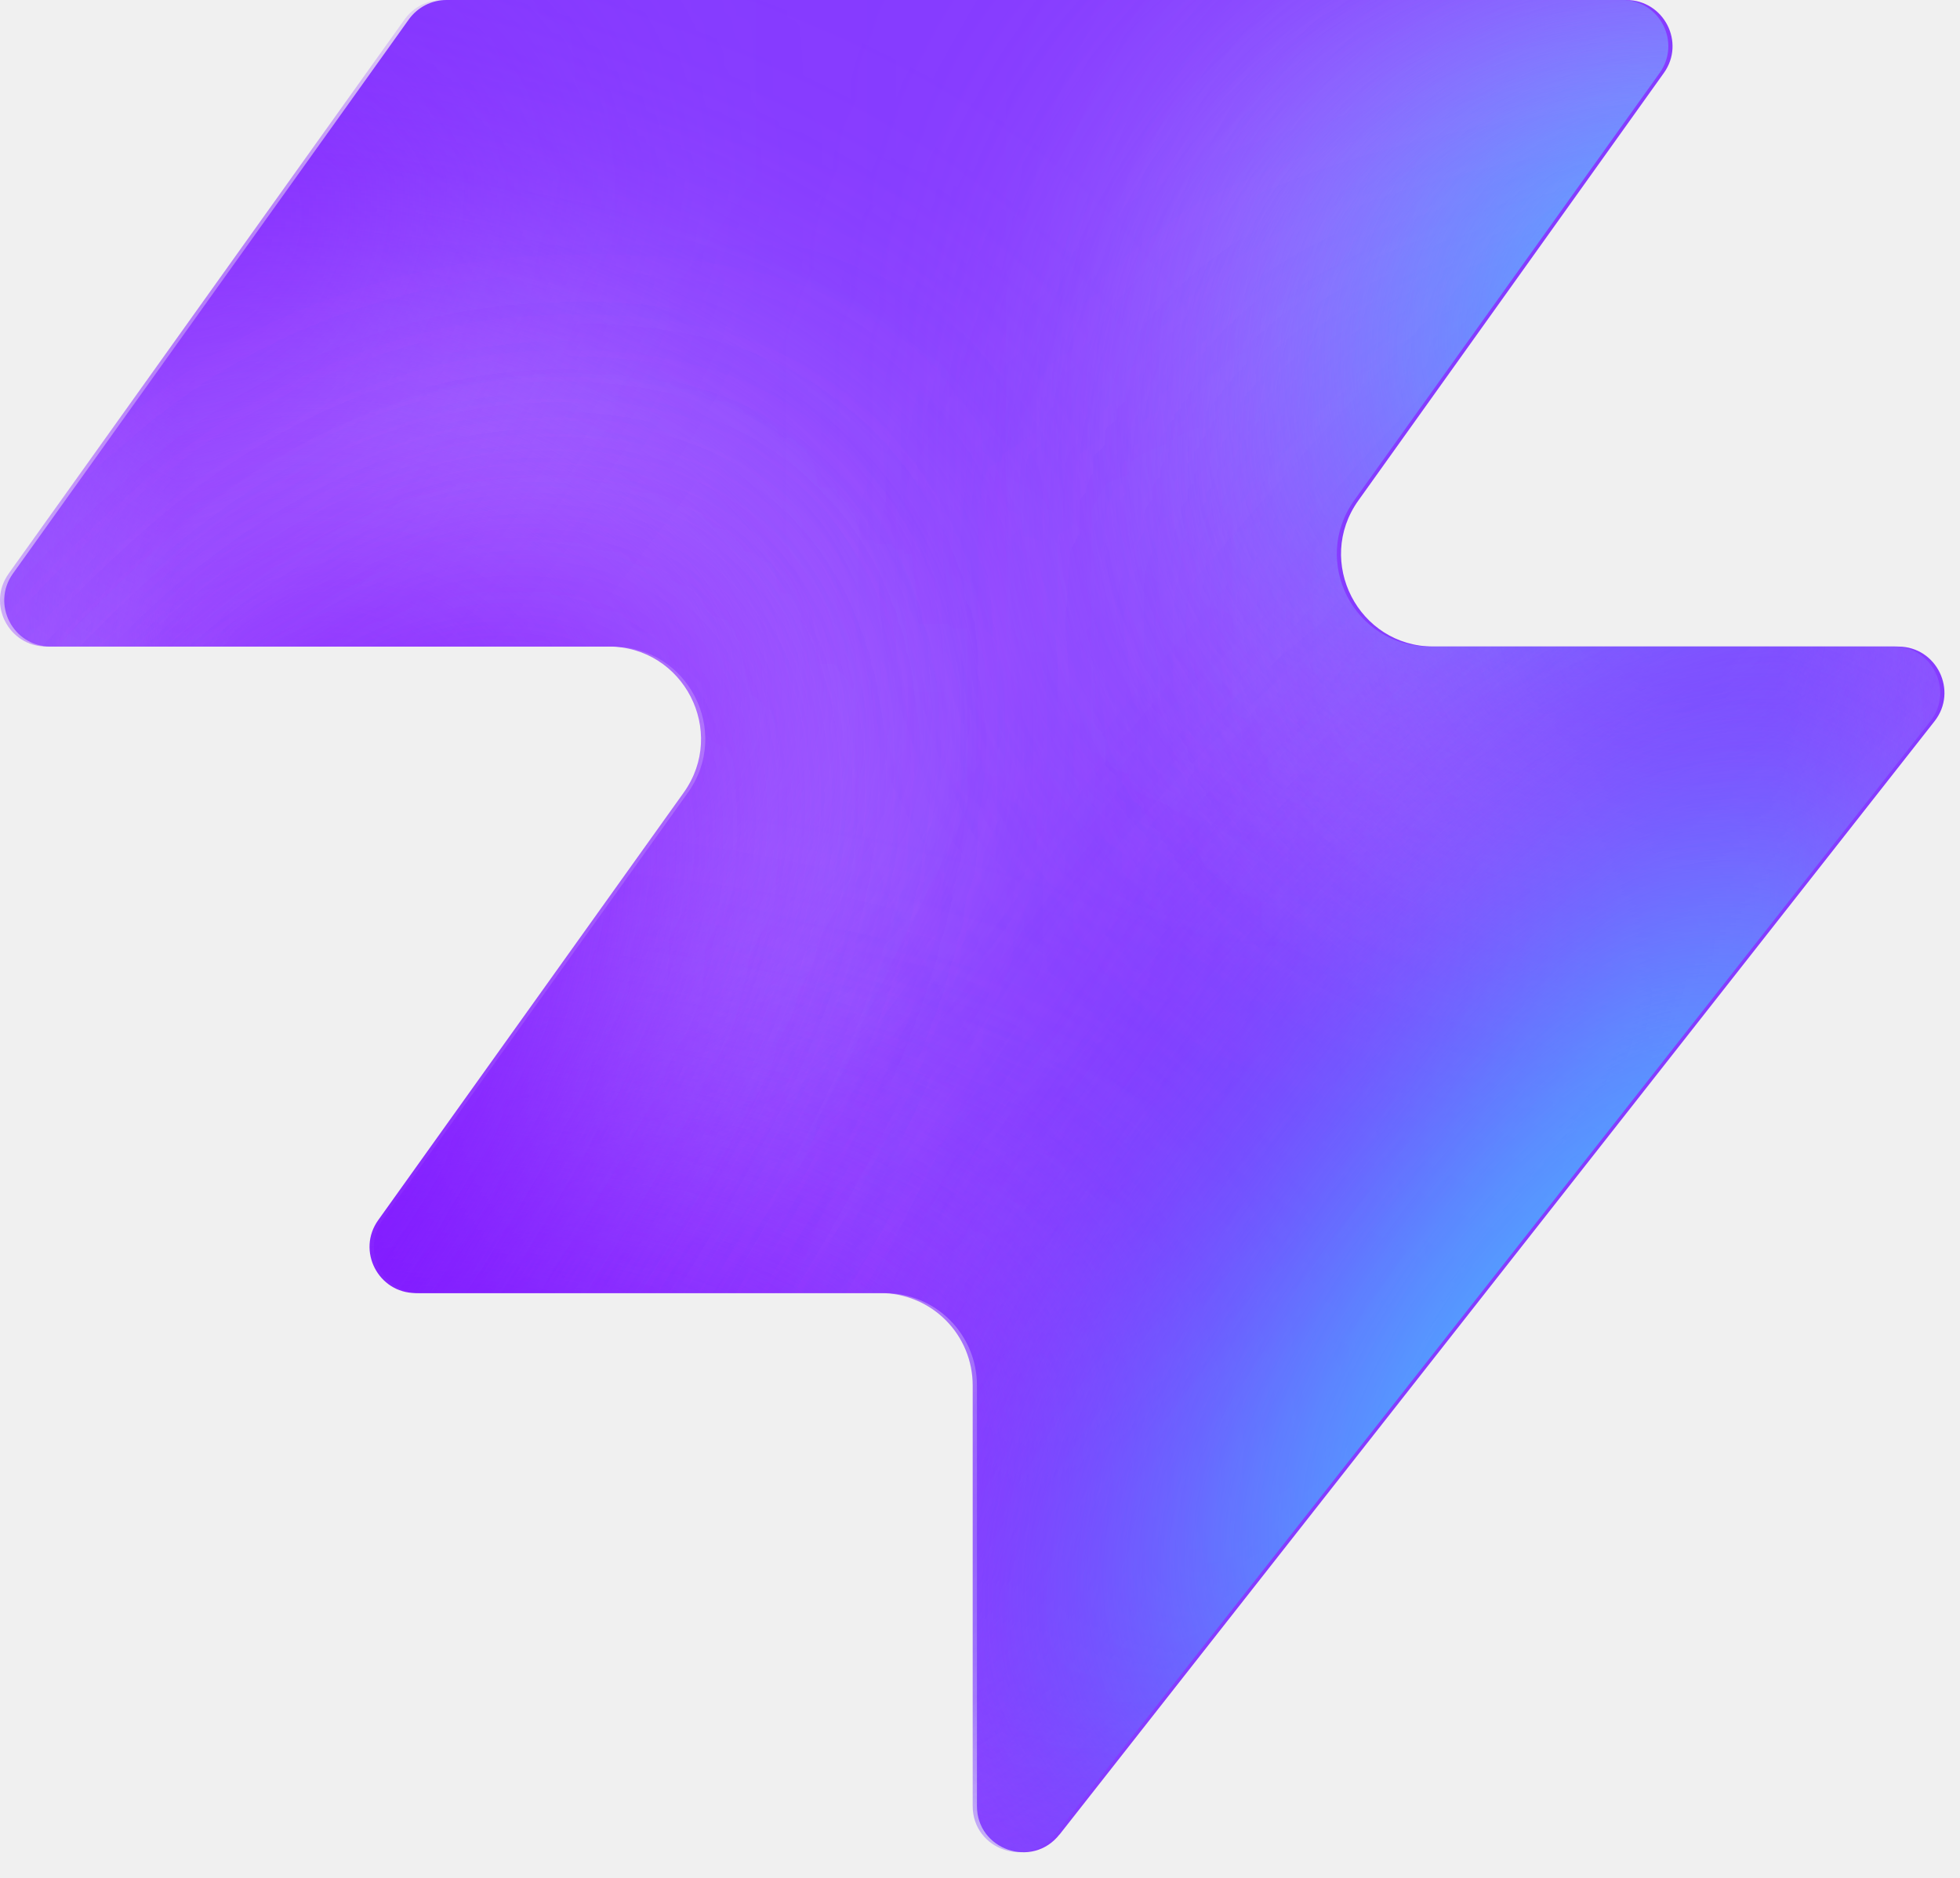
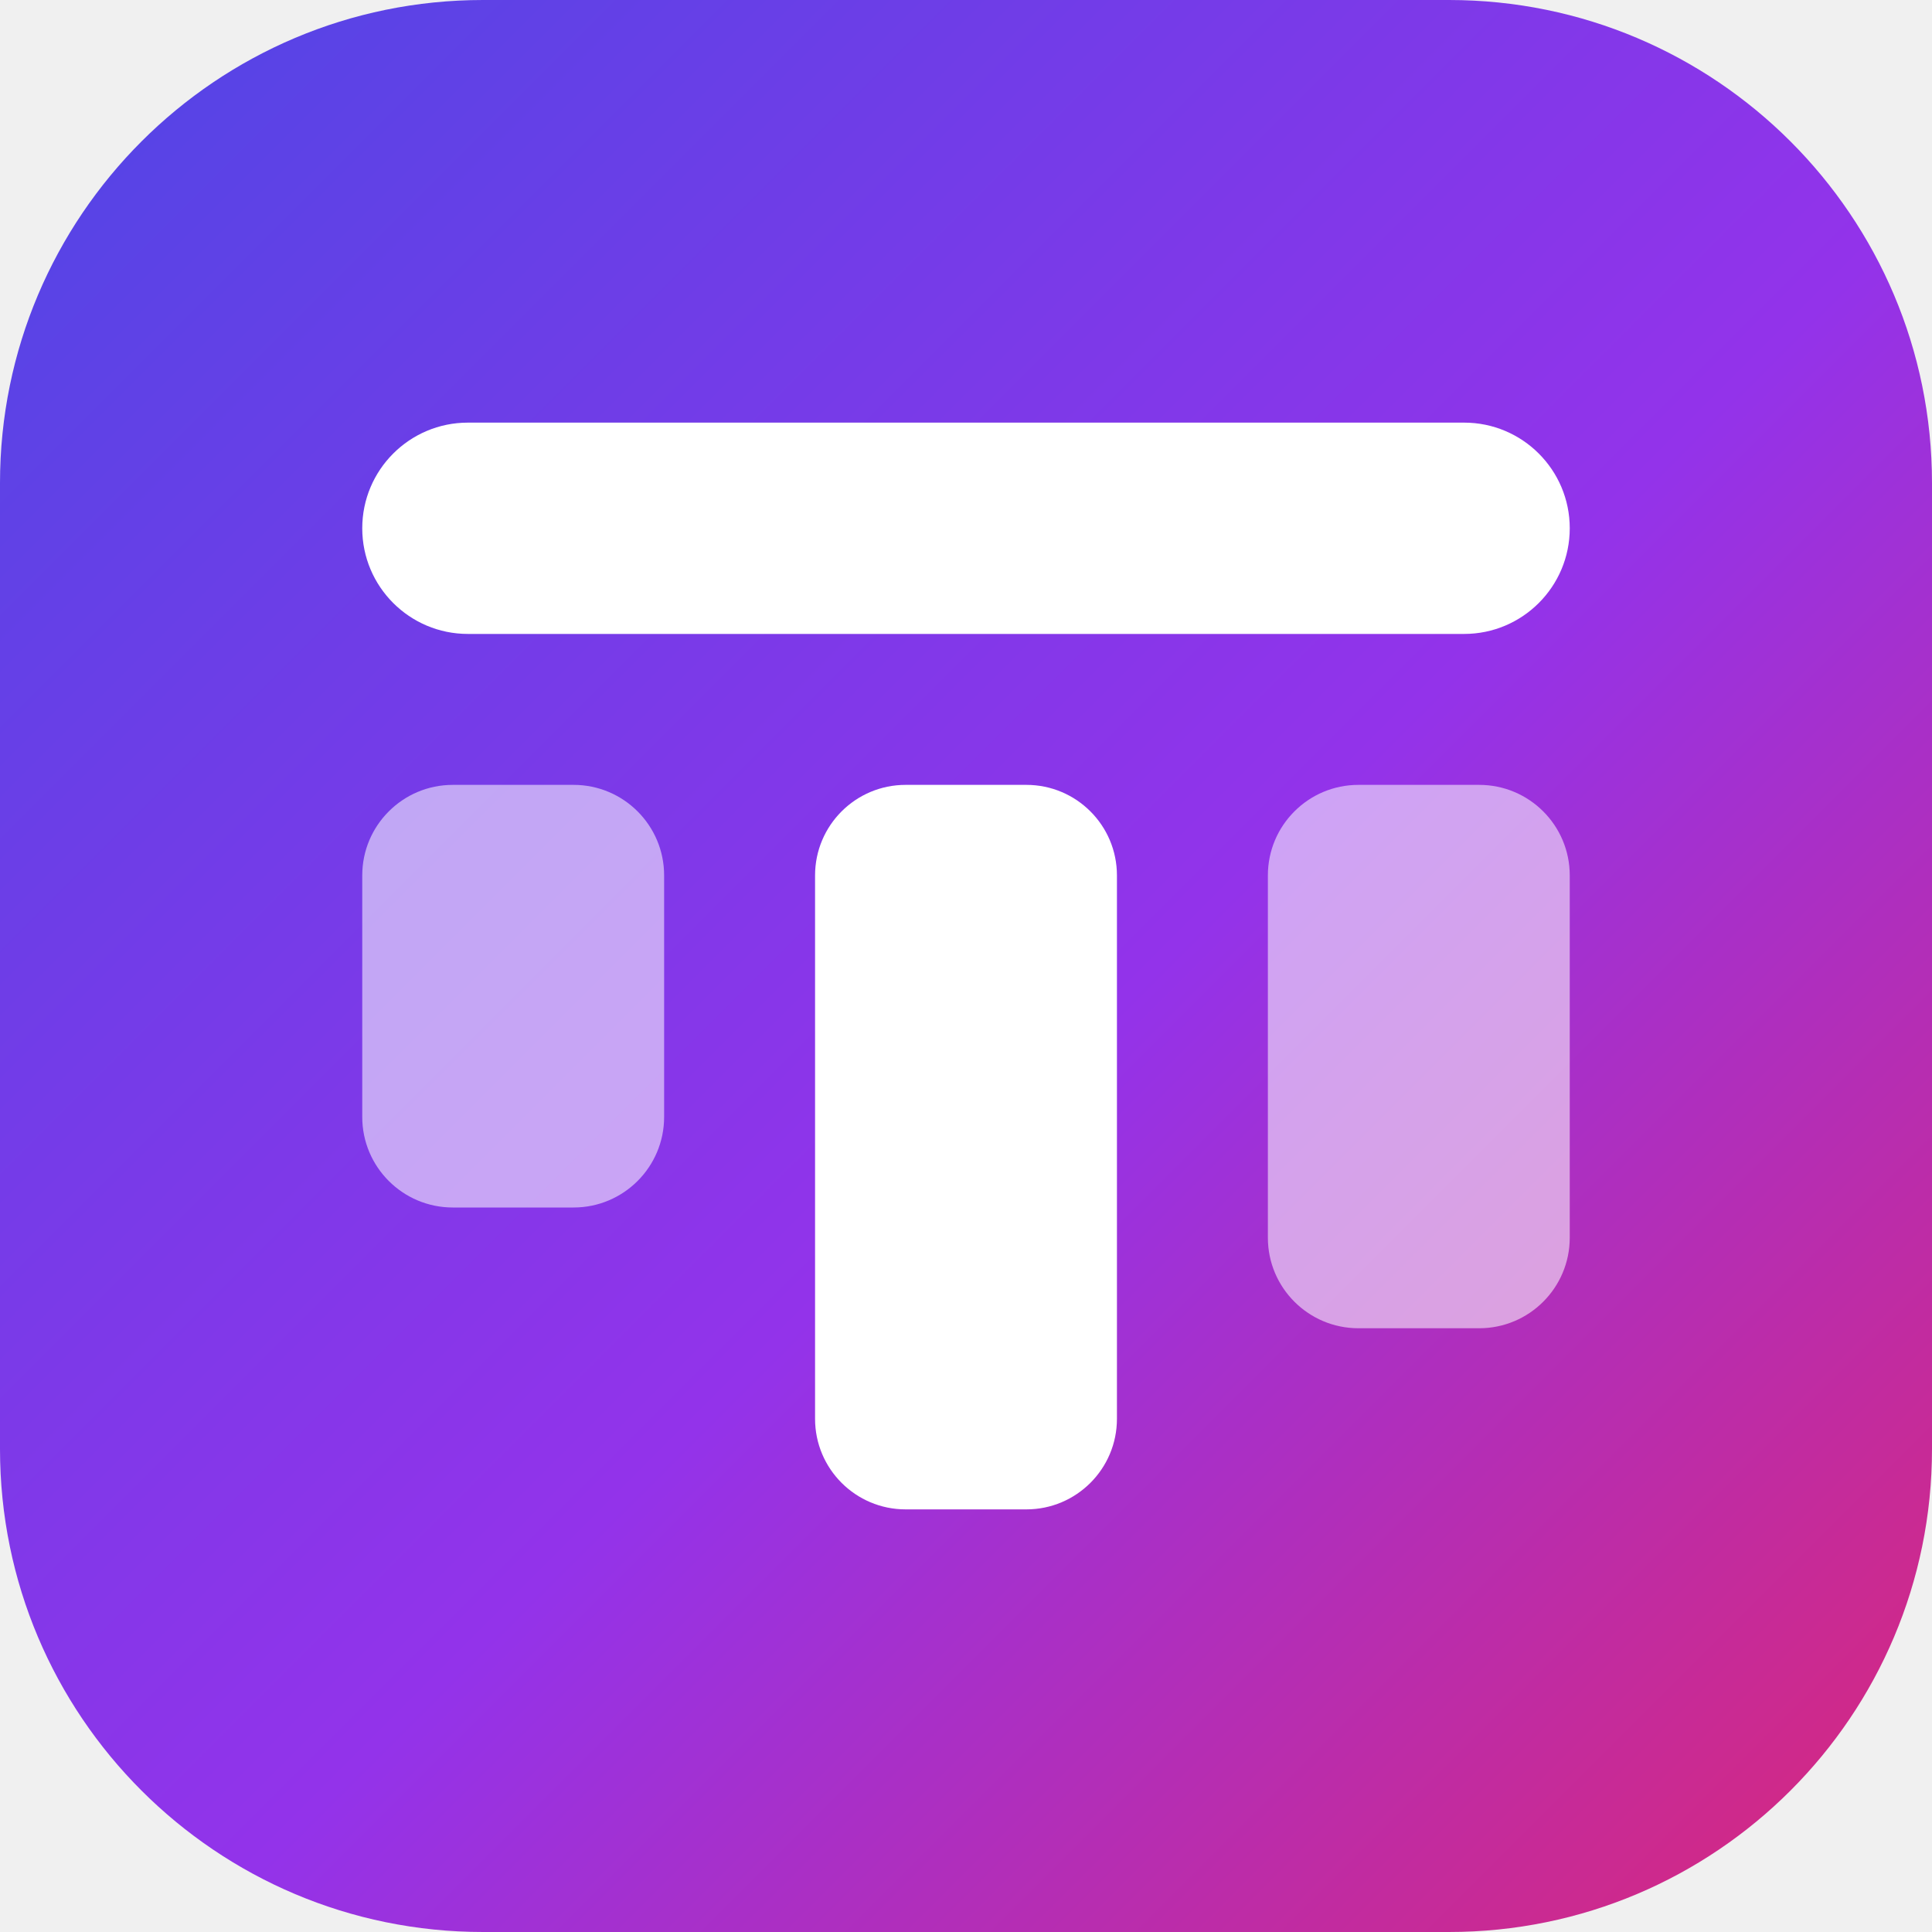
- <svg xmlns="http://www.w3.org/2000/svg" width="48" height="46" fill="none" viewBox="0 0 48 46">
-   <path fill="#863bff" d="M25.946 44.938c-.664.845-2.021.375-2.021-.698V33.937a2.26 2.26 0 0 0-2.262-2.262H10.287c-.92 0-1.456-1.04-.92-1.788l7.48-10.471c1.07-1.497 0-3.578-1.842-3.578H1.237c-.92 0-1.456-1.04-.92-1.788L10.013.474c.214-.297.556-.474.92-.474h28.894c.92 0 1.456 1.04.92 1.788l-7.48 10.471c-1.07 1.498 0 3.579 1.842 3.579h11.377c.943 0 1.473 1.088.89 1.83L25.947 44.94z" style="fill:#863bff;fill:color(display-p3 .525 .23 1);fill-opacity:1" />
-   <mask id="a" width="48" height="46" x="0" y="0" maskUnits="userSpaceOnUse" style="mask-type:alpha">
-     <path fill="#000" d="M25.842 44.938c-.664.844-2.021.375-2.021-.698V33.937a2.26 2.26 0 0 0-2.262-2.262H10.183c-.92 0-1.456-1.04-.92-1.788l7.48-10.471c1.07-1.498 0-3.579-1.842-3.579H1.133c-.92 0-1.456-1.04-.92-1.787L9.91.473c.214-.297.556-.474.92-.474h28.894c.92 0 1.456 1.04.92 1.788l-7.48 10.471c-1.07 1.498 0 3.578 1.842 3.578h11.377c.943 0 1.473 1.088.89 1.832L25.843 44.94z" style="fill:#000;fill-opacity:1" />
-   </mask>
-   <g mask="url(#a)">
-     <g filter="url(#b)">
-       <ellipse cx="5.508" cy="14.704" fill="#ede6ff" rx="5.508" ry="14.704" style="fill:#ede6ff;fill:color(display-p3 .927 .903 1);fill-opacity:1" transform="matrix(.00324 1 1 -.00324 -4.47 31.516)" />
-     </g>
-     <g filter="url(#c)">
-       <ellipse cx="10.399" cy="29.851" fill="#ede6ff" rx="10.399" ry="29.851" style="fill:#ede6ff;fill:color(display-p3 .927 .903 1);fill-opacity:1" transform="matrix(.00324 1 1 -.00324 -39.328 7.883)" />
-     </g>
-     <g filter="url(#d)">
-       <ellipse cx="5.508" cy="30.487" fill="#7e14ff" rx="5.508" ry="30.487" style="fill:#7e14ff;fill:color(display-p3 .492 .077 1);fill-opacity:1" transform="rotate(89.814 -25.913 -14.639)scale(1 -1)" />
-     </g>
-     <g filter="url(#e)">
-       <ellipse cx="5.508" cy="30.599" fill="#7e14ff" rx="5.508" ry="30.599" style="fill:#7e14ff;fill:color(display-p3 .492 .077 1);fill-opacity:1" transform="rotate(89.814 -32.644 -3.334)scale(1 -1)" />
-     </g>
-     <g filter="url(#f)">
-       <ellipse cx="5.508" cy="30.599" fill="#7e14ff" rx="5.508" ry="30.599" style="fill:#7e14ff;fill:color(display-p3 .492 .077 1);fill-opacity:1" transform="matrix(.00324 1 1 -.00324 -34.34 30.47)" />
-     </g>
-     <g filter="url(#g)">
-       <ellipse cx="14.072" cy="22.078" fill="#ede6ff" rx="14.072" ry="22.078" style="fill:#ede6ff;fill:color(display-p3 .927 .903 1);fill-opacity:1" transform="rotate(93.35 24.506 48.493)scale(-1 1)" />
-     </g>
-     <g filter="url(#h)">
-       <ellipse cx="3.47" cy="21.501" fill="#7e14ff" rx="3.47" ry="21.501" style="fill:#7e14ff;fill:color(display-p3 .492 .077 1);fill-opacity:1" transform="rotate(89.009 28.708 47.59)scale(-1 1)" />
-     </g>
-     <g filter="url(#i)">
-       <ellipse cx="3.47" cy="21.501" fill="#7e14ff" rx="3.47" ry="21.501" style="fill:#7e14ff;fill:color(display-p3 .492 .077 1);fill-opacity:1" transform="rotate(89.009 28.708 47.59)scale(-1 1)" />
-     </g>
-     <g filter="url(#j)">
-       <ellipse cx=".387" cy="8.972" fill="#7e14ff" rx="4.407" ry="29.108" style="fill:#7e14ff;fill:color(display-p3 .492 .077 1);fill-opacity:1" transform="rotate(39.51 .387 8.972)" />
-     </g>
-     <g filter="url(#k)">
-       <ellipse cx="47.523" cy="-6.092" fill="#7e14ff" rx="4.407" ry="29.108" style="fill:#7e14ff;fill:color(display-p3 .492 .077 1);fill-opacity:1" transform="rotate(37.892 47.523 -6.092)" />
-     </g>
-     <g filter="url(#l)">
-       <ellipse cx="41.412" cy="6.333" fill="#47bfff" rx="5.971" ry="9.665" style="fill:#47bfff;fill:color(display-p3 .28 .748 1);fill-opacity:1" transform="rotate(37.892 41.412 6.333)" />
-     </g>
-     <g filter="url(#m)">
-       <ellipse cx="-1.879" cy="38.332" fill="#7e14ff" rx="4.407" ry="29.108" style="fill:#7e14ff;fill:color(display-p3 .492 .077 1);fill-opacity:1" transform="rotate(37.892 -1.88 38.332)" />
-     </g>
-     <g filter="url(#n)">
-       <ellipse cx="-1.879" cy="38.332" fill="#7e14ff" rx="4.407" ry="29.108" style="fill:#7e14ff;fill:color(display-p3 .492 .077 1);fill-opacity:1" transform="rotate(37.892 -1.88 38.332)" />
-     </g>
-     <g filter="url(#o)">
-       <ellipse cx="35.651" cy="29.907" fill="#7e14ff" rx="4.407" ry="29.108" style="fill:#7e14ff;fill:color(display-p3 .492 .077 1);fill-opacity:1" transform="rotate(37.892 35.651 29.907)" />
-     </g>
-     <g filter="url(#p)">
-       <ellipse cx="38.418" cy="32.4" fill="#47bfff" rx="5.971" ry="15.297" style="fill:#47bfff;fill:color(display-p3 .28 .748 1);fill-opacity:1" transform="rotate(37.892 38.418 32.4)" />
-     </g>
-   </g>
+ <svg xmlns="http://www.w3.org/2000/svg" width="64" height="64" viewBox="0 0 64 64" fill="none">
  <defs>
-     <filter id="b" width="60.045" height="41.654" x="-19.77" y="16.149" color-interpolation-filters="sRGB" filterUnits="userSpaceOnUse">
-       <feFlood flood-opacity="0" result="BackgroundImageFix" />
-       <feBlend in="SourceGraphic" in2="BackgroundImageFix" result="shape" />
-       <feGaussianBlur result="effect1_foregroundBlur_2002_17158" stdDeviation="7.659" />
-     </filter>
-     <filter id="c" width="90.34" height="51.437" x="-54.613" y="-7.533" color-interpolation-filters="sRGB" filterUnits="userSpaceOnUse">
-       <feFlood flood-opacity="0" result="BackgroundImageFix" />
-       <feBlend in="SourceGraphic" in2="BackgroundImageFix" result="shape" />
-       <feGaussianBlur result="effect1_foregroundBlur_2002_17158" stdDeviation="7.659" />
-     </filter>
-     <filter id="d" width="79.355" height="29.4" x="-49.64" y="2.03" color-interpolation-filters="sRGB" filterUnits="userSpaceOnUse">
-       <feFlood flood-opacity="0" result="BackgroundImageFix" />
-       <feBlend in="SourceGraphic" in2="BackgroundImageFix" result="shape" />
-       <feGaussianBlur result="effect1_foregroundBlur_2002_17158" stdDeviation="4.596" />
-     </filter>
-     <filter id="e" width="79.579" height="29.4" x="-45.045" y="20.029" color-interpolation-filters="sRGB" filterUnits="userSpaceOnUse">
-       <feFlood flood-opacity="0" result="BackgroundImageFix" />
-       <feBlend in="SourceGraphic" in2="BackgroundImageFix" result="shape" />
-       <feGaussianBlur result="effect1_foregroundBlur_2002_17158" stdDeviation="4.596" />
-     </filter>
-     <filter id="f" width="79.579" height="29.4" x="-43.513" y="21.178" color-interpolation-filters="sRGB" filterUnits="userSpaceOnUse">
-       <feFlood flood-opacity="0" result="BackgroundImageFix" />
-       <feBlend in="SourceGraphic" in2="BackgroundImageFix" result="shape" />
-       <feGaussianBlur result="effect1_foregroundBlur_2002_17158" stdDeviation="4.596" />
-     </filter>
-     <filter id="g" width="74.749" height="58.852" x="15.756" y="-17.901" color-interpolation-filters="sRGB" filterUnits="userSpaceOnUse">
-       <feFlood flood-opacity="0" result="BackgroundImageFix" />
-       <feBlend in="SourceGraphic" in2="BackgroundImageFix" result="shape" />
-       <feGaussianBlur result="effect1_foregroundBlur_2002_17158" stdDeviation="7.659" />
-     </filter>
-     <filter id="h" width="61.377" height="25.362" x="23.548" y="2.284" color-interpolation-filters="sRGB" filterUnits="userSpaceOnUse">
-       <feFlood flood-opacity="0" result="BackgroundImageFix" />
-       <feBlend in="SourceGraphic" in2="BackgroundImageFix" result="shape" />
-       <feGaussianBlur result="effect1_foregroundBlur_2002_17158" stdDeviation="4.596" />
-     </filter>
-     <filter id="i" width="61.377" height="25.362" x="23.548" y="2.284" color-interpolation-filters="sRGB" filterUnits="userSpaceOnUse">
-       <feFlood flood-opacity="0" result="BackgroundImageFix" />
-       <feBlend in="SourceGraphic" in2="BackgroundImageFix" result="shape" />
-       <feGaussianBlur result="effect1_foregroundBlur_2002_17158" stdDeviation="4.596" />
-     </filter>
-     <filter id="j" width="56.045" height="63.649" x="-27.636" y="-22.853" color-interpolation-filters="sRGB" filterUnits="userSpaceOnUse">
-       <feFlood flood-opacity="0" result="BackgroundImageFix" />
-       <feBlend in="SourceGraphic" in2="BackgroundImageFix" result="shape" />
-       <feGaussianBlur result="effect1_foregroundBlur_2002_17158" stdDeviation="4.596" />
-     </filter>
-     <filter id="k" width="54.814" height="64.646" x="20.116" y="-38.415" color-interpolation-filters="sRGB" filterUnits="userSpaceOnUse">
-       <feFlood flood-opacity="0" result="BackgroundImageFix" />
-       <feBlend in="SourceGraphic" in2="BackgroundImageFix" result="shape" />
-       <feGaussianBlur result="effect1_foregroundBlur_2002_17158" stdDeviation="4.596" />
-     </filter>
-     <filter id="l" width="33.541" height="35.313" x="24.641" y="-11.323" color-interpolation-filters="sRGB" filterUnits="userSpaceOnUse">
-       <feFlood flood-opacity="0" result="BackgroundImageFix" />
-       <feBlend in="SourceGraphic" in2="BackgroundImageFix" result="shape" />
-       <feGaussianBlur result="effect1_foregroundBlur_2002_17158" stdDeviation="4.596" />
-     </filter>
-     <filter id="m" width="54.814" height="64.646" x="-29.286" y="6.009" color-interpolation-filters="sRGB" filterUnits="userSpaceOnUse">
-       <feFlood flood-opacity="0" result="BackgroundImageFix" />
-       <feBlend in="SourceGraphic" in2="BackgroundImageFix" result="shape" />
-       <feGaussianBlur result="effect1_foregroundBlur_2002_17158" stdDeviation="4.596" />
-     </filter>
-     <filter id="n" width="54.814" height="64.646" x="-29.286" y="6.009" color-interpolation-filters="sRGB" filterUnits="userSpaceOnUse">
-       <feFlood flood-opacity="0" result="BackgroundImageFix" />
-       <feBlend in="SourceGraphic" in2="BackgroundImageFix" result="shape" />
-       <feGaussianBlur result="effect1_foregroundBlur_2002_17158" stdDeviation="4.596" />
-     </filter>
-     <filter id="o" width="54.814" height="64.646" x="8.244" y="-2.416" color-interpolation-filters="sRGB" filterUnits="userSpaceOnUse">
-       <feFlood flood-opacity="0" result="BackgroundImageFix" />
-       <feBlend in="SourceGraphic" in2="BackgroundImageFix" result="shape" />
-       <feGaussianBlur result="effect1_foregroundBlur_2002_17158" stdDeviation="4.596" />
-     </filter>
-     <filter id="p" width="39.409" height="43.623" x="18.713" y="10.588" color-interpolation-filters="sRGB" filterUnits="userSpaceOnUse">
-       <feFlood flood-opacity="0" result="BackgroundImageFix" />
-       <feBlend in="SourceGraphic" in2="BackgroundImageFix" result="shape" />
-       <feGaussianBlur result="effect1_foregroundBlur_2002_17158" stdDeviation="4.596" />
-     </filter>
+     <linearGradient id="tack-g" x1="0" y1="0" x2="64" y2="64" gradientUnits="userSpaceOnUse">
+       <stop stop-color="#4f46e5" />
+       <stop offset="0.55" stop-color="#9333ea" />
+       <stop offset="1" stop-color="#db2777" />
+     </linearGradient>
  </defs>
+   <rect width="64" height="64" rx="16" fill="url(#tack-g)" />
+   <rect x="12" y="14" width="40" height="7" rx="3.5" fill="#fff" />
+   <rect x="12" y="26" width="10" height="14" rx="3" fill="#fff" opacity="0.55" />
+   <rect x="27" y="26" width="10" height="24" rx="3" fill="#fff" />
+   <rect x="42" y="26" width="10" height="18" rx="3" fill="#fff" opacity="0.55" />
</svg>
